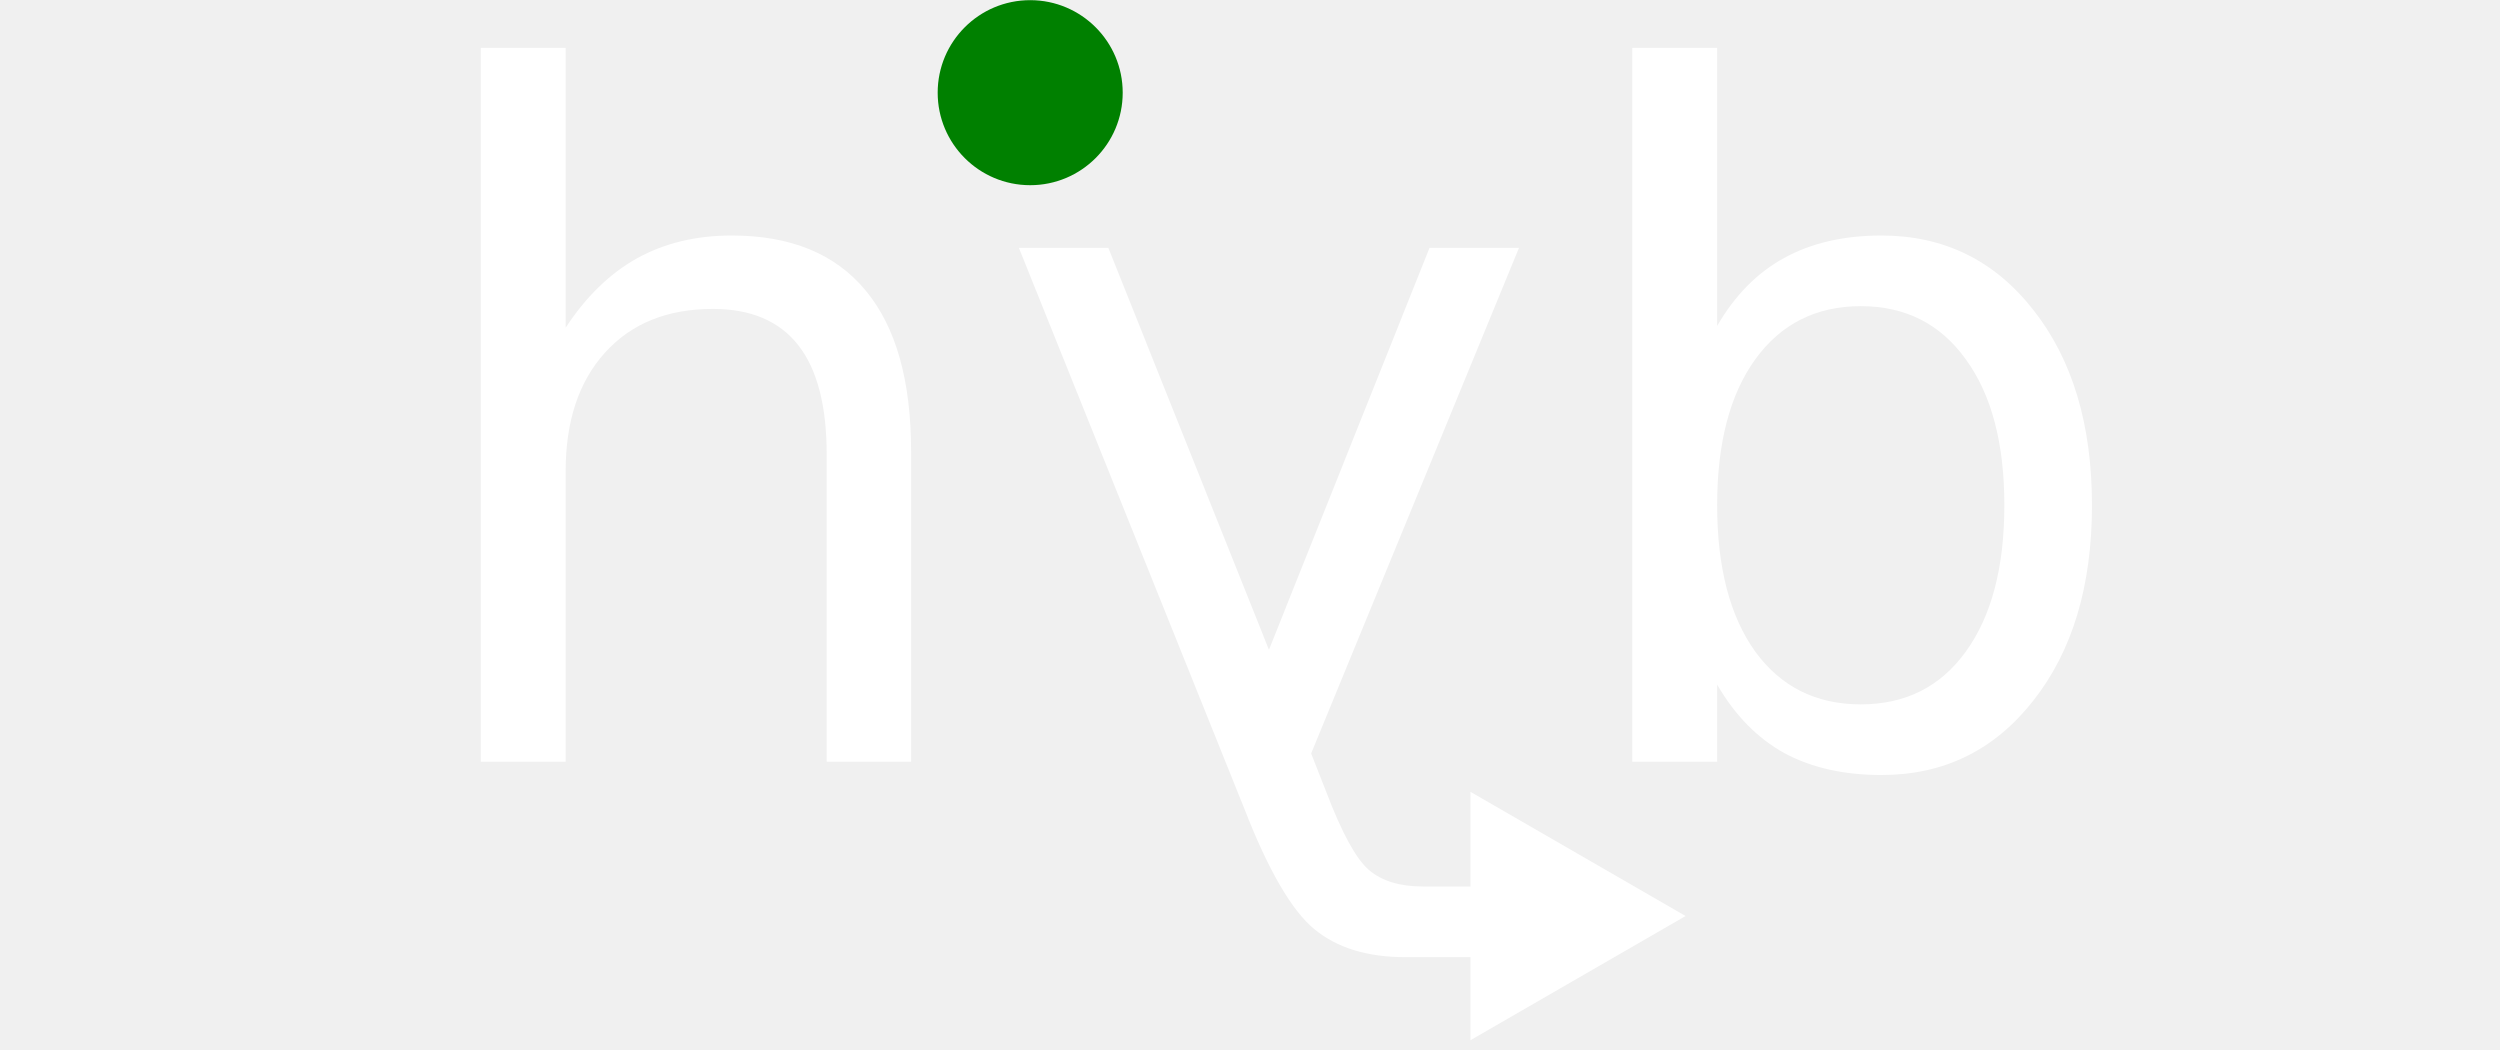
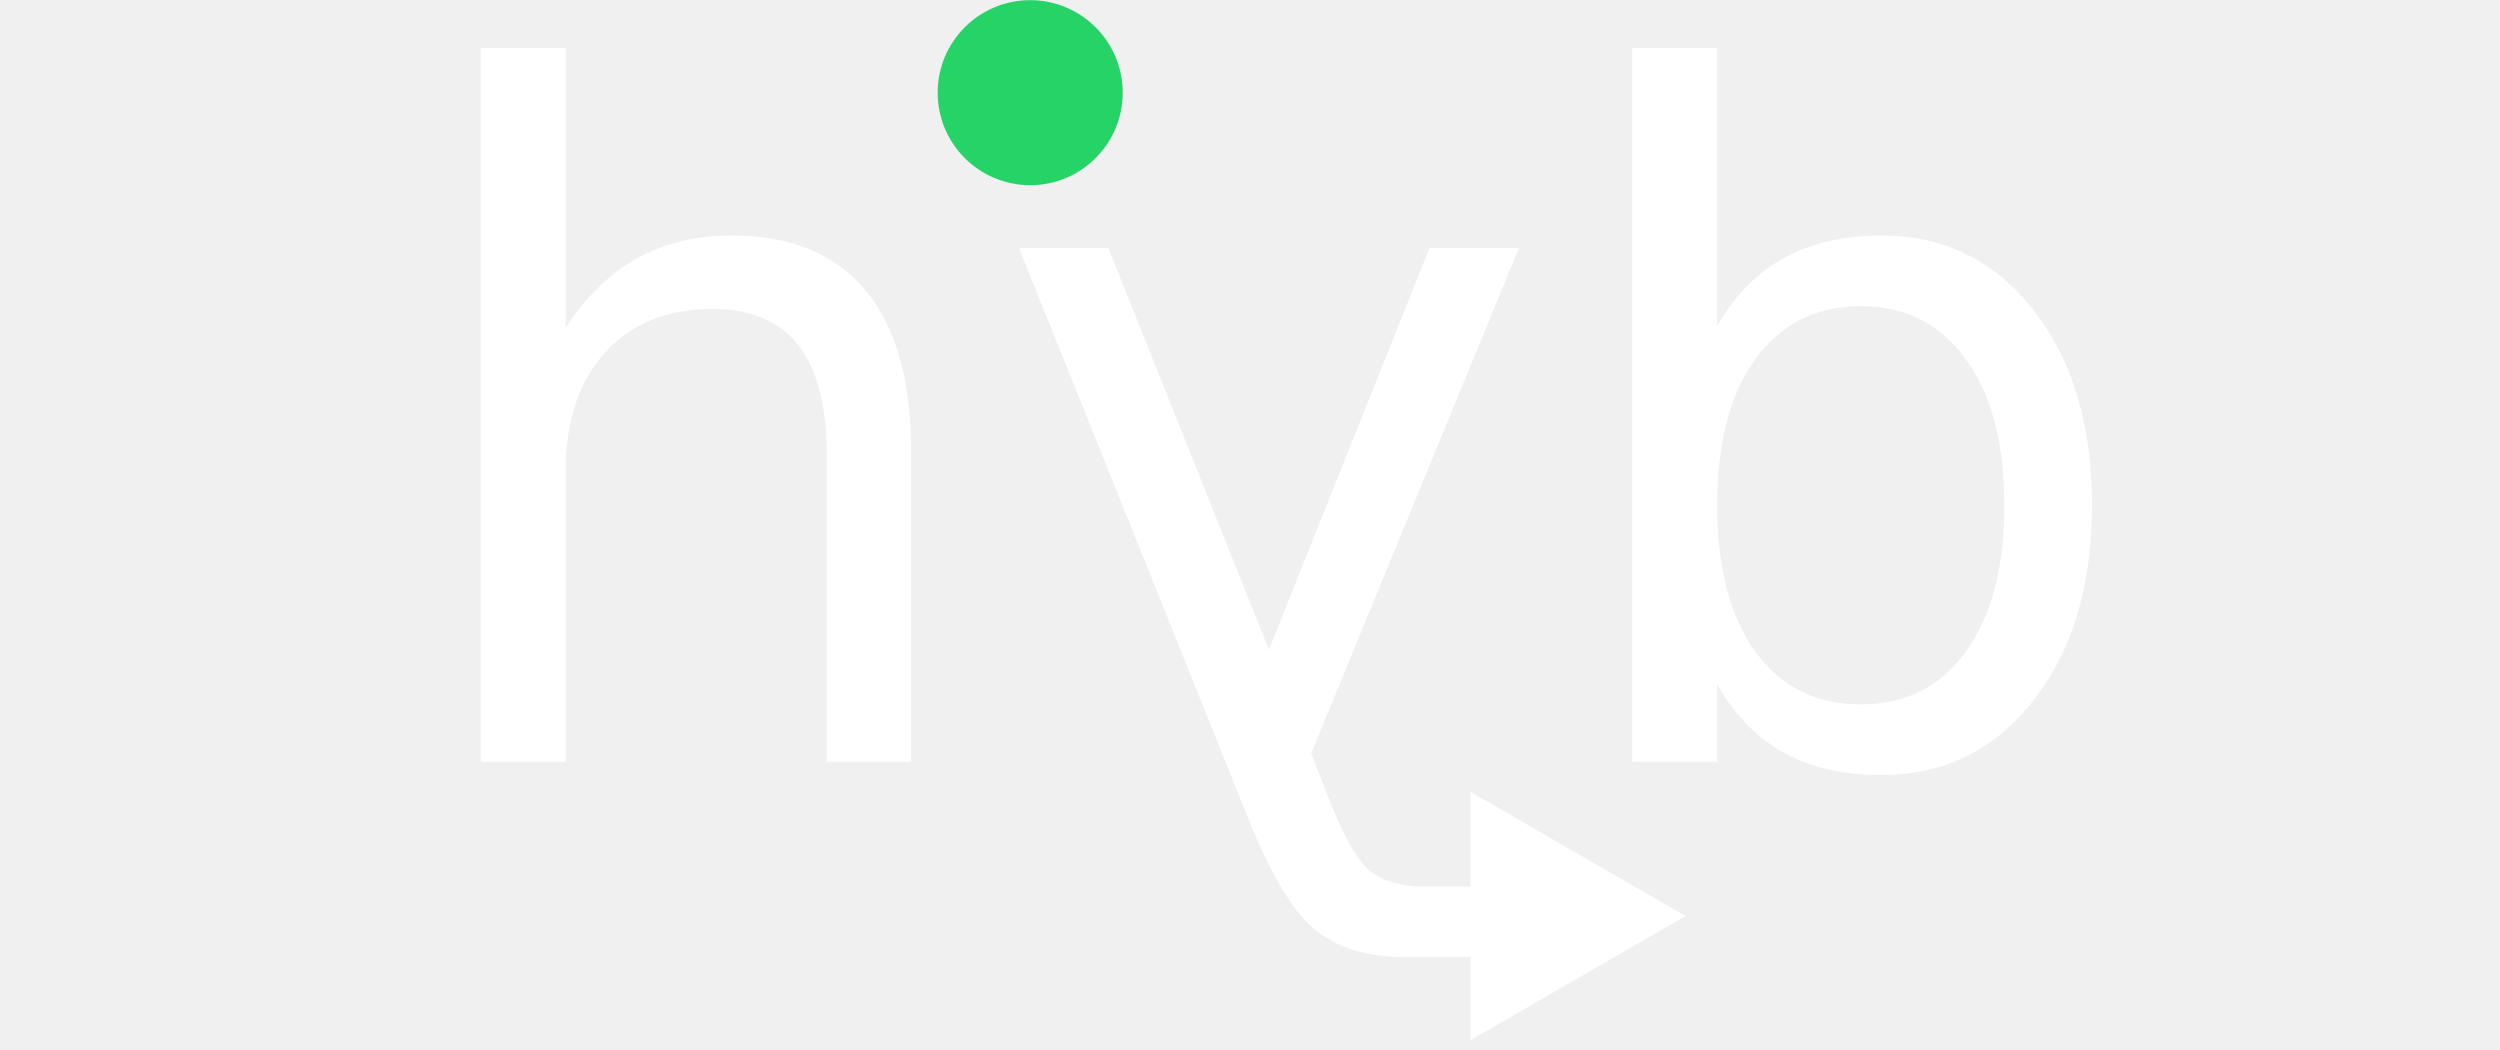
<svg xmlns="http://www.w3.org/2000/svg" width="500mm" height="210mm" viewBox="0 0 500 210" version="1.1" id="svg836">
  <defs id="defs830" />
  <g id="layer1" transform="translate(0,-87)">
    <path id="path1389" style="font-style:normal;font-weight:normal;font-size:14.579px;line-height:1.25;font-family:sans-serif;letter-spacing:0px;word-spacing:0px;fill:#ffffff;fill-opacity:1;stroke:none;stroke-width:4.698" d="m 182.22,177.318 v 62.026 h -16.883 v -61.475 q 0,-14.589 -5.689,-21.837 -5.689,-7.248 -17.066,-7.248 -13.671,0 -21.562,8.717 -7.891,8.717 -7.891,23.764 v 58.08 H 96.156 V 96.575 h 16.974 v 55.97 q 6.056,-9.267 14.222,-13.855 8.258,-4.588 18.993,-4.588 17.708,0 26.792,11.011 9.084,10.919 9.084,32.205 z" />
    <path id="path1391" style="font-style:normal;font-weight:normal;font-size:14.579px;line-height:1.25;font-family:sans-serif;letter-spacing:0px;word-spacing:0px;fill:#ffffff;fill-opacity:1;stroke:none;stroke-width:4.698" d="m 248.925,248.886 q 7.157,18.351 13.946,23.948 6.79,5.597 18.167,5.597 h 13.488 v -14.13 h -9.909 q -6.973,0 -10.827,-3.303 -3.854,-3.303 -8.533,-15.598 l -3.028,-7.707 41.564,-101.113 H 285.902 l -32.114,80.376 -32.114,-80.376 h -17.892 z" />
    <path id="path1393" style="font-style:normal;font-weight:normal;font-size:14.579px;line-height:1.25;font-family:sans-serif;letter-spacing:0px;word-spacing:0px;fill:#ffffff;fill-opacity:1;stroke:none;stroke-width:4.698" d="m 400.869,188.054 q 0,-18.626 -7.707,-29.178 -7.616,-10.644 -21.012,-10.644 -13.396,0 -21.103,10.644 -7.616,10.552 -7.616,29.178 0,18.626 7.616,29.269 7.707,10.552 21.103,10.552 13.396,0 21.012,-10.552 7.707,-10.643 7.707,-29.269 z M 343.432,152.178 q 5.322,-9.175 13.396,-13.58 8.166,-4.496 19.452,-4.496 18.718,0 30.37,14.864 11.744,14.864 11.744,39.087 0,24.223 -11.744,39.087 -11.653,14.864 -30.37,14.864 -11.286,0 -19.452,-4.404 -8.074,-4.496 -13.396,-13.671 v 15.415 H 326.457 V 96.575 h 16.974 z" />
    <path d="m 337.111,270.204 -21.511,12.419 -21.511,12.419 v -24.838 -24.838 l 21.511,12.419 z" id="path1396" style="font-style:normal;font-weight:normal;font-size:14.579px;line-height:1.25;font-family:sans-serif;letter-spacing:0px;word-spacing:0px;fill:#ffffff;fill-opacity:1;stroke:none;stroke-width:14.823;stroke-linecap:square;stroke-linejoin:round;stroke-miterlimit:0;stroke-dasharray:none;stroke-dashoffset:0;stroke-opacity:1" />
-     <circle style="fill:#008000;fill-opacity:1;stroke:none;stroke-width:22.519;stroke-linecap:square;stroke-linejoin:round;stroke-miterlimit:0;stroke-dasharray:none;stroke-dashoffset:0;stroke-opacity:1" id="path1398" cx="206.038" cy="105.536" r="18.503" />
+     <circle style="fill:#25d366;fill-opacity:1;stroke:none;stroke-width:22.519;stroke-linecap:square;stroke-linejoin:round;stroke-miterlimit:0;stroke-dasharray:none;stroke-dashoffset:0;stroke-opacity:1" id="path1398" cx="206.038" cy="105.536" r="18.503" />
  </g>
</svg>
